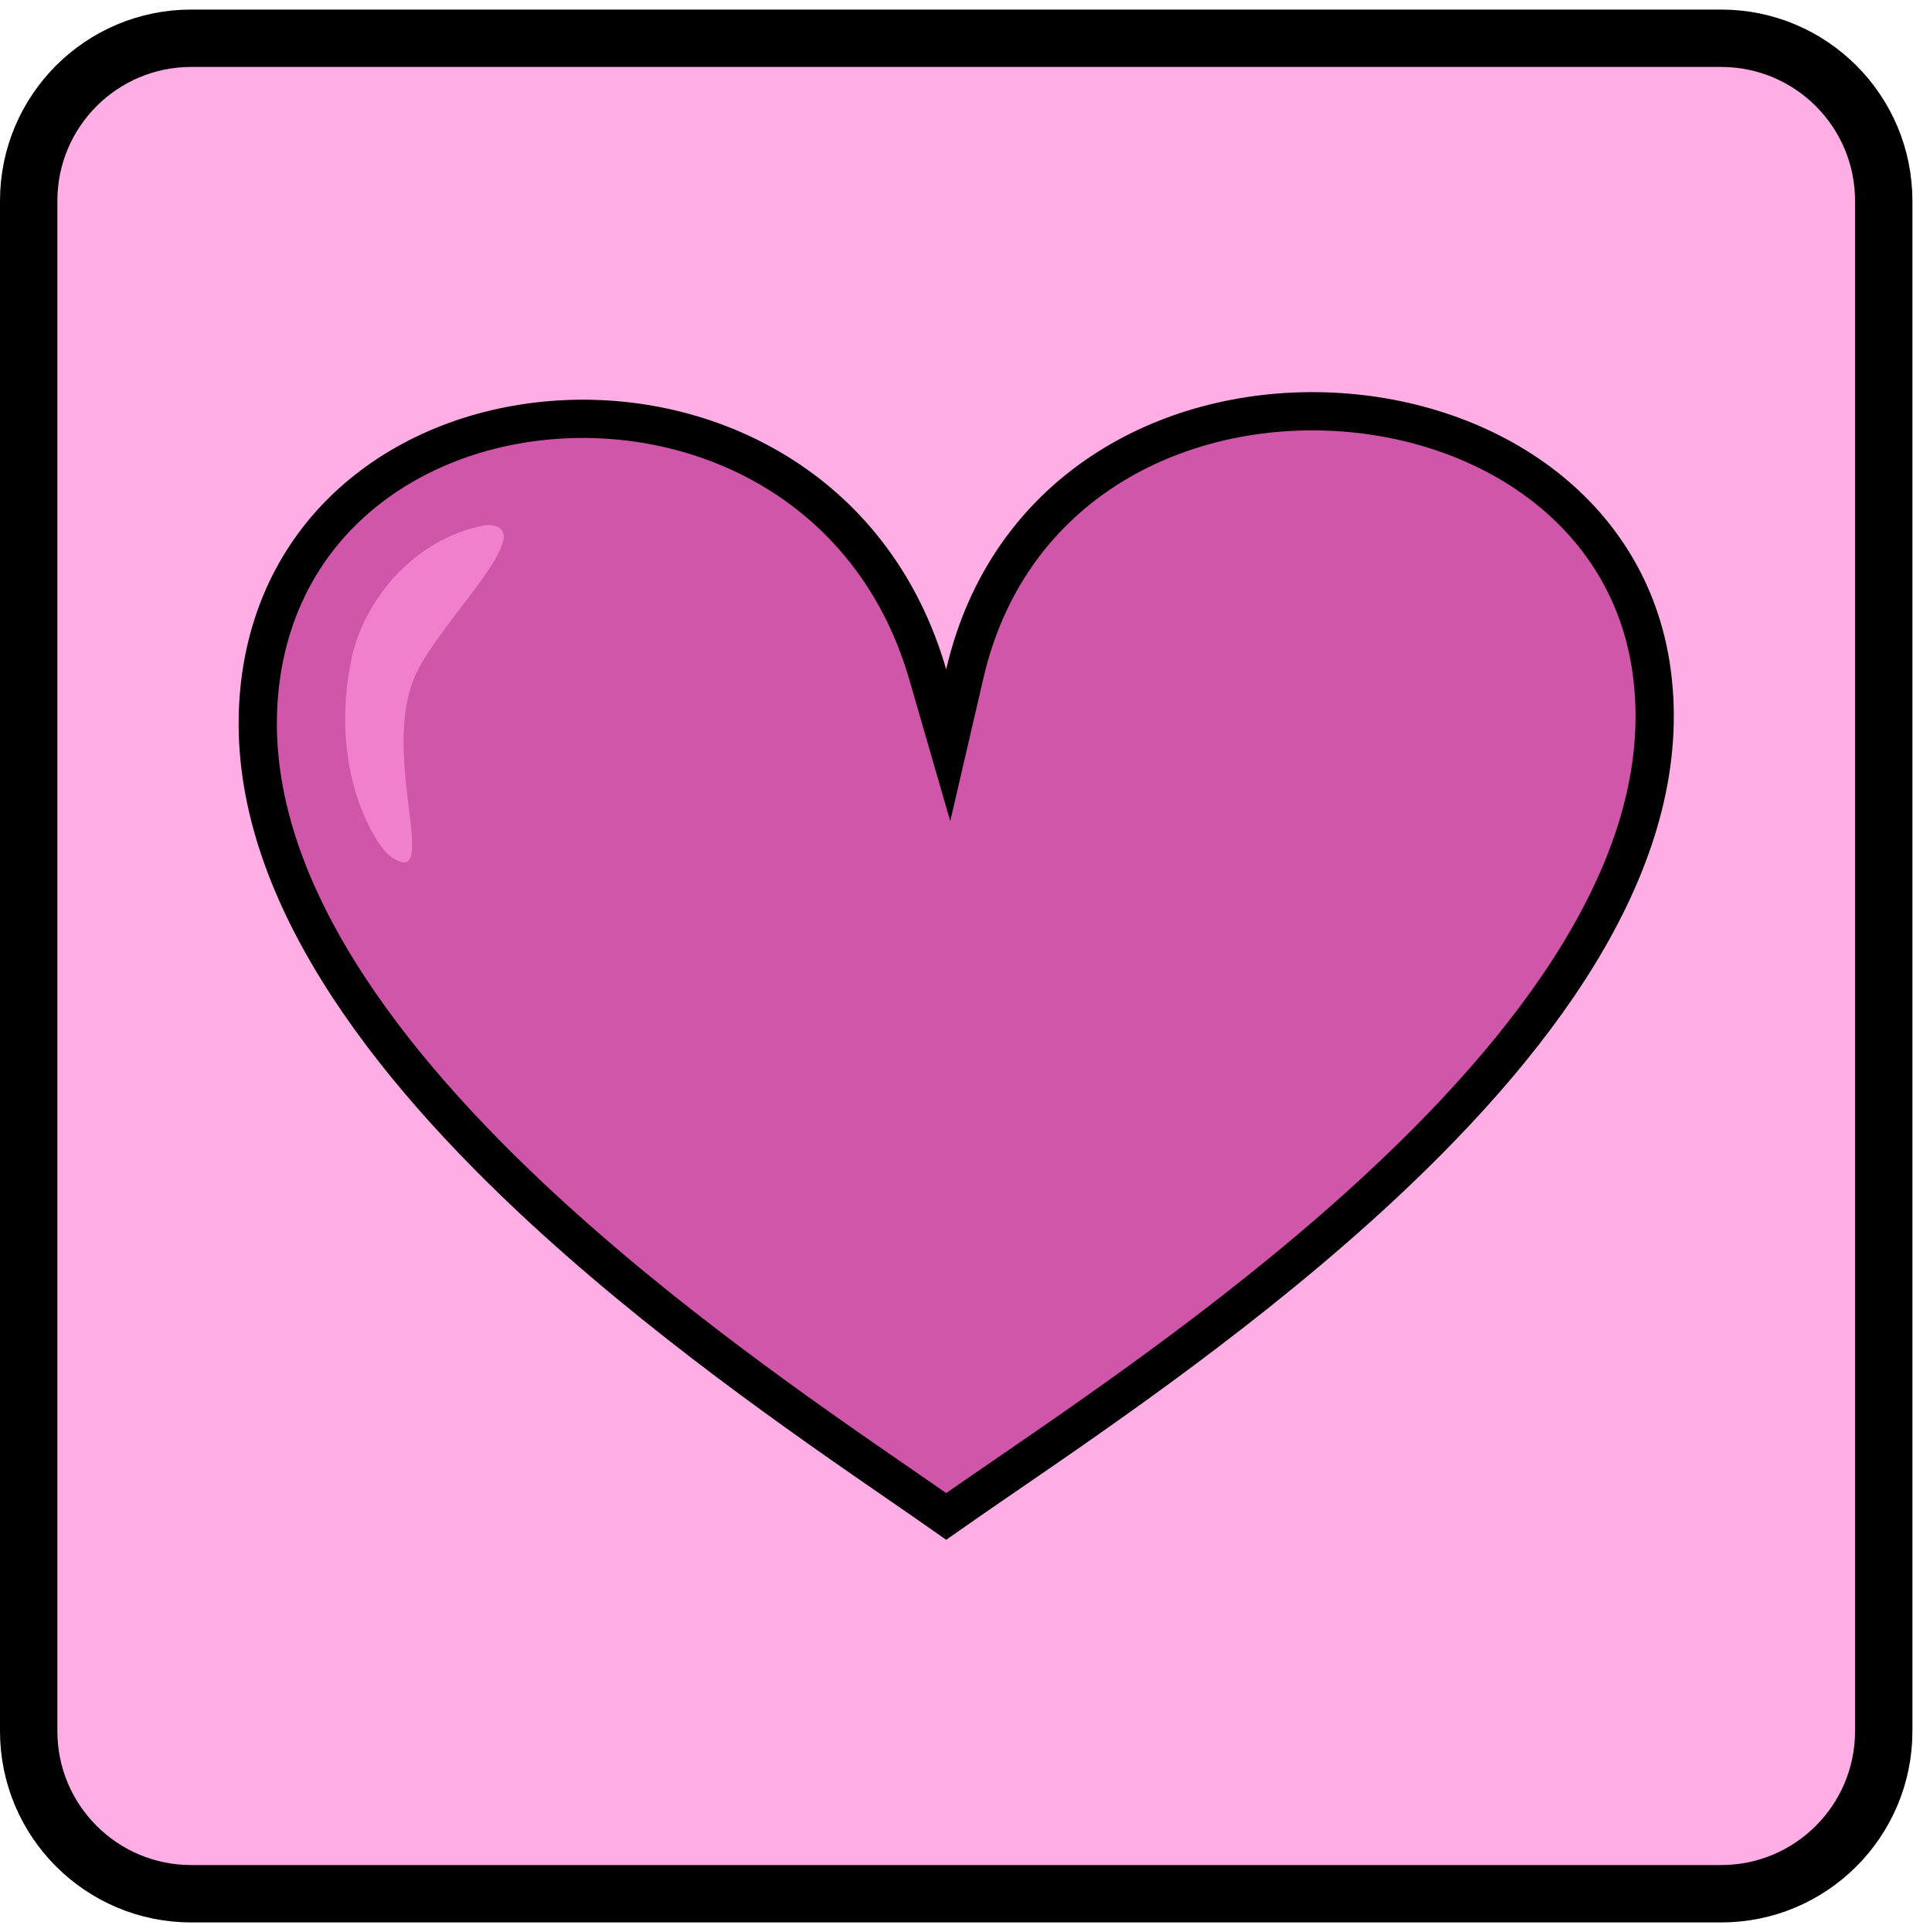
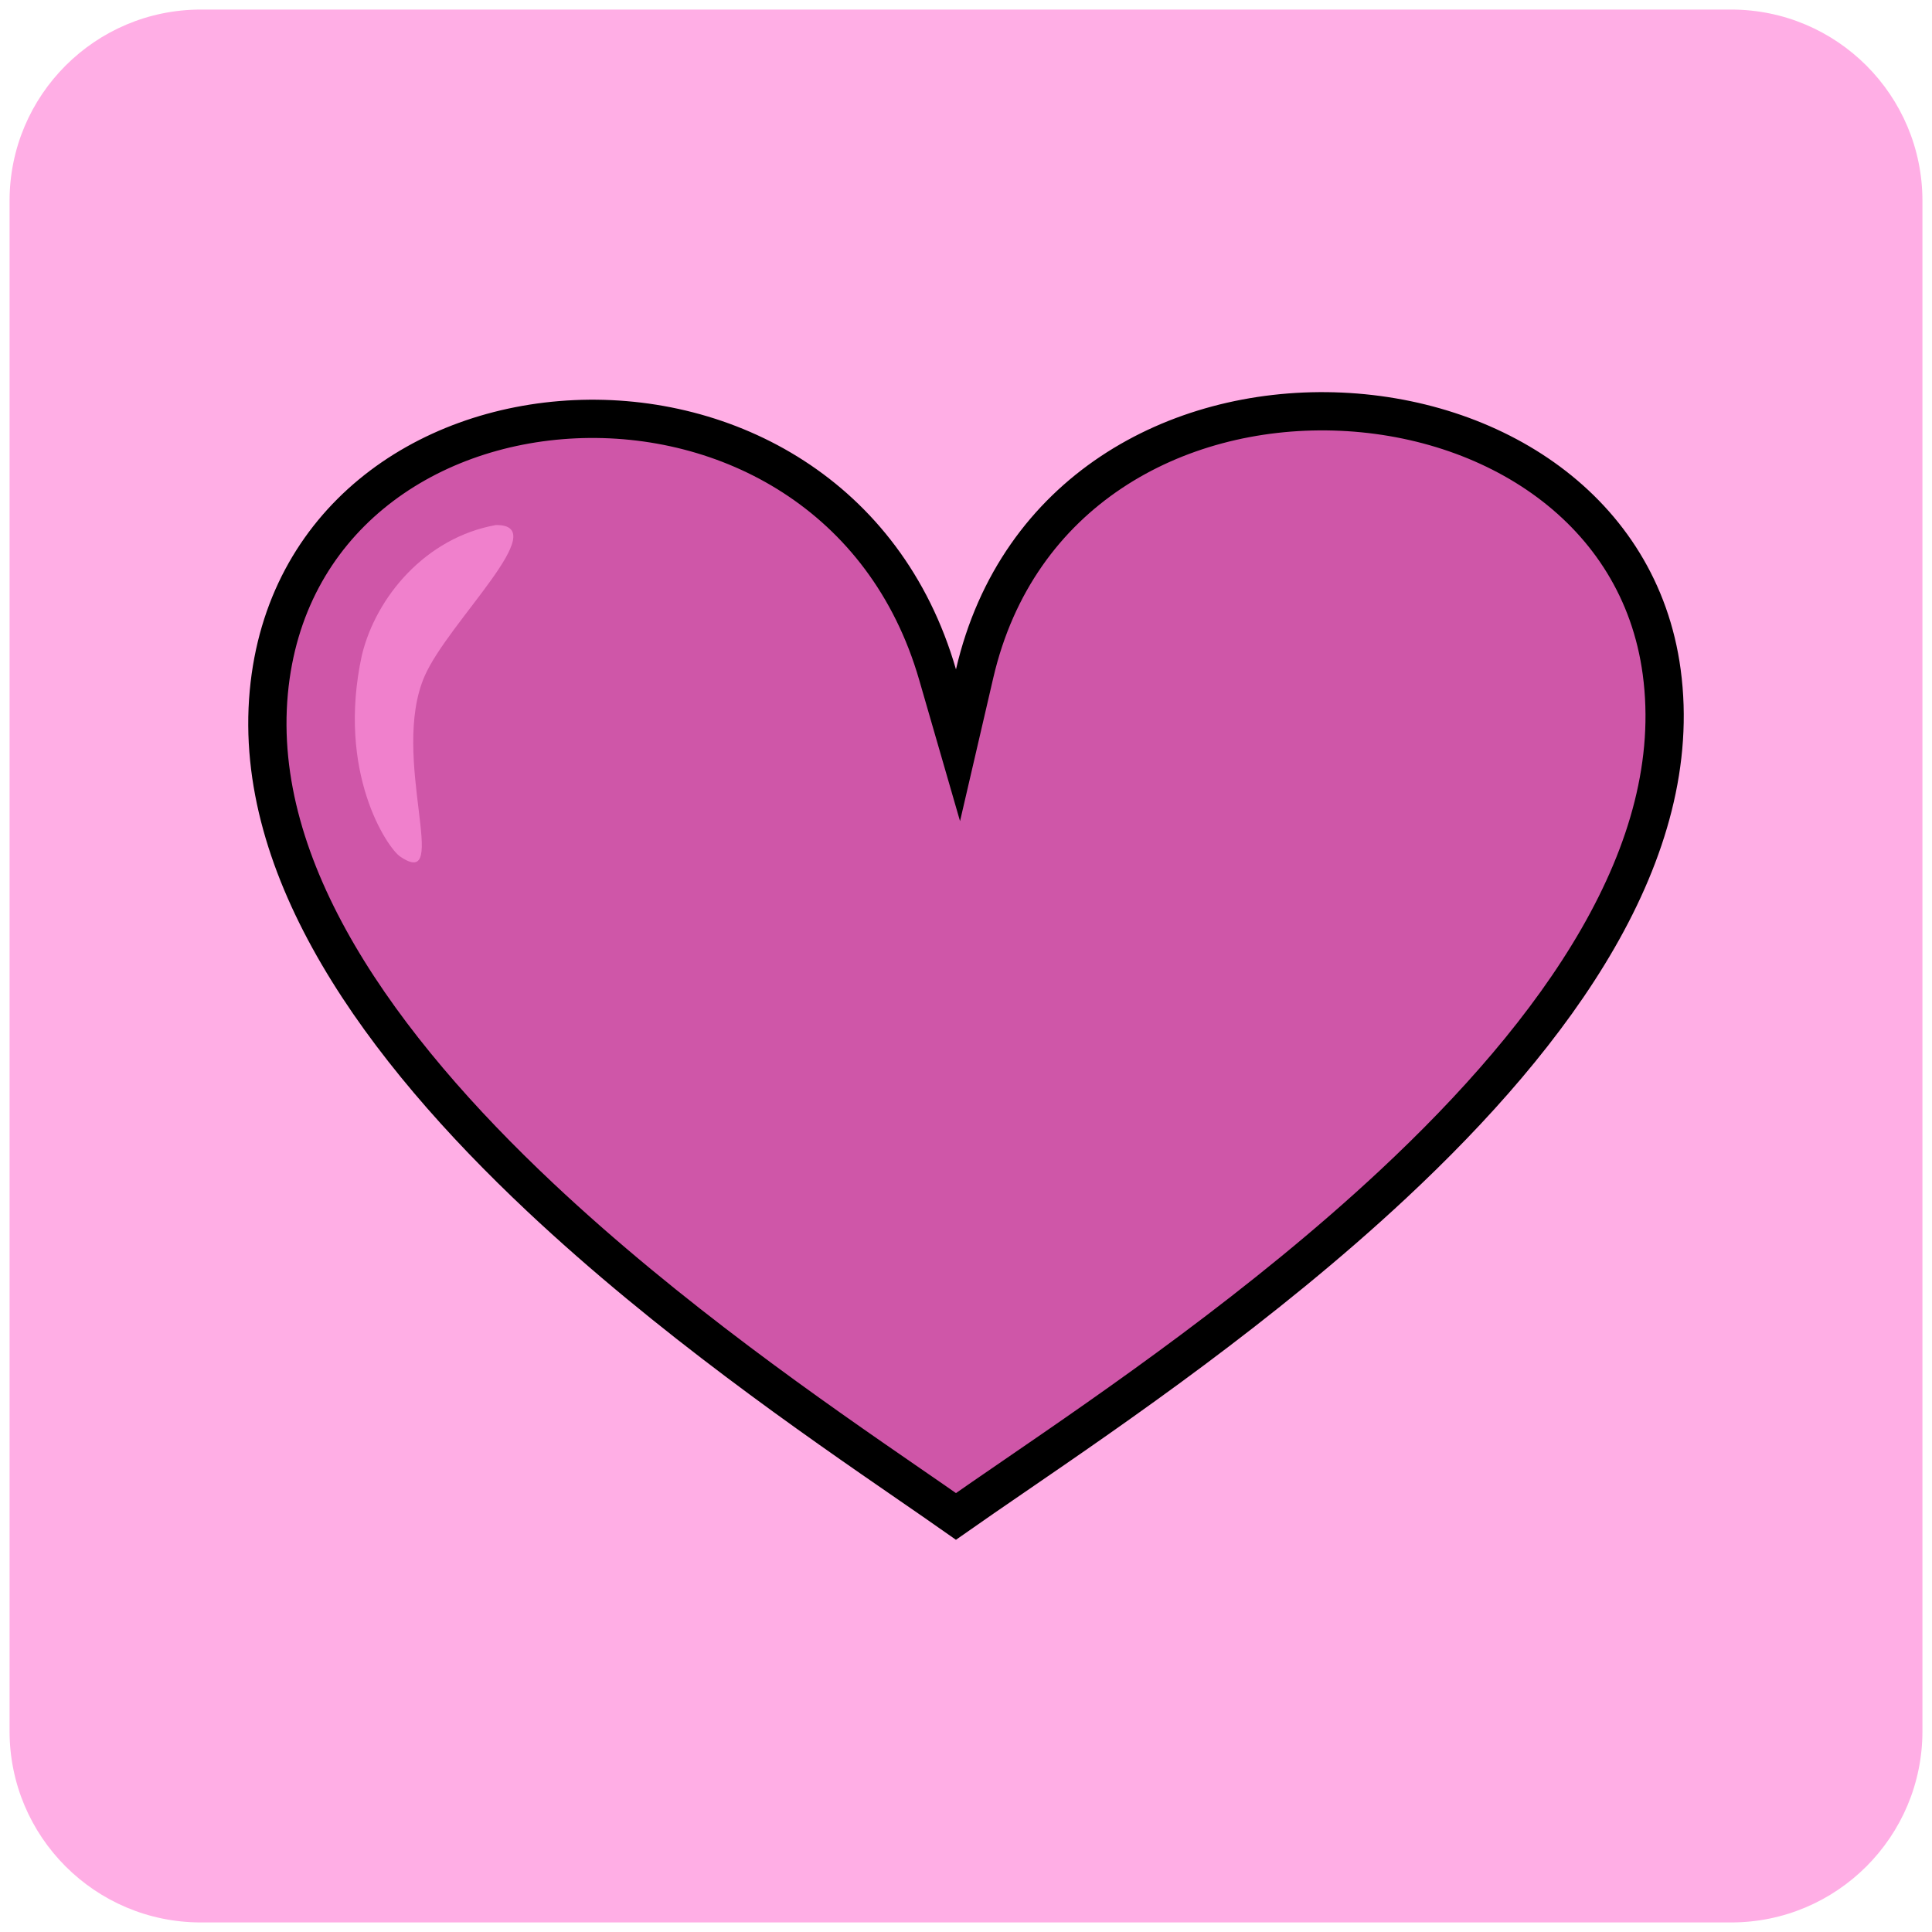
- <svg xmlns="http://www.w3.org/2000/svg" width="100" height="101" viewBox="0 0 100 101" fill="none">
-   <rect x="98.5" y="2" width="97" height="97" rx="8.5" transform="rotate(90 98.5 2)" fill="#FFAEE5" />
-   <rect x="98.5" y="2" width="97" height="97" rx="8.5" transform="rotate(90 98.5 2)" stroke="black" stroke-width="3" />
-   <path d="M48.515 35.271L49.582 38.96L50.45 35.219C52.668 25.661 61.004 21.28 69.228 21.508C77.487 21.738 85.22 26.588 86.369 35.127C87 39.816 85.654 44.499 83.043 49.043C80.43 53.59 76.582 57.94 72.313 61.923C65.529 68.252 57.808 73.546 52.495 77.188C51.37 77.96 50.353 78.657 49.475 79.274C48.767 78.776 47.955 78.216 47.059 77.599C42.067 74.158 34.473 68.922 27.733 62.583C23.591 58.687 19.815 54.412 17.19 49.931C14.565 45.452 13.124 40.825 13.552 36.191C14.377 27.254 21.642 22.275 29.566 21.916C37.479 21.559 45.789 25.842 48.515 35.271Z" fill="#CF56A8" stroke="black" stroke-width="2" />
-   <path d="M25.427 27.447C28.485 27.425 22.945 32.499 21.701 35.339C19.849 39.57 23.149 46.653 20.411 44.772C19.759 44.324 17.079 40.393 18.419 34.247C19.157 31.202 21.754 28.104 25.427 27.447Z" fill="#F080CC" />
+ <svg xmlns="http://www.w3.org/2000/svg" width="101" height="101" viewBox="0 0 101 101" fill="none">
+   <rect x="100.5" y="0.5" width="100" height="100" rx="10" transform="rotate(90 100.5 0.5)" fill="#FFAEE5" />
+   <path d="M49.015 35.271L50.082 38.96L50.95 35.219C53.168 25.661 61.504 21.28 69.728 21.508C77.987 21.738 85.72 26.588 86.869 35.127C87.499 39.816 86.154 44.499 83.543 49.043C80.93 53.59 77.082 57.94 72.813 61.923C66.029 68.252 58.308 73.546 52.995 77.188C51.87 77.96 50.853 78.657 49.975 79.274C49.267 78.776 48.455 78.216 47.559 77.599C42.567 74.158 34.973 68.922 28.233 62.583C24.091 58.687 20.315 54.412 17.69 49.931C15.065 45.452 13.624 40.825 14.052 36.191C14.877 27.254 22.142 22.275 30.066 21.916C37.979 21.559 46.289 25.842 49.015 35.271Z" fill="#CF56A8" stroke="black" stroke-width="2" />
+   <path d="M25.927 27.447C28.985 27.424 23.445 32.499 22.201 35.339C20.349 39.569 23.649 46.652 20.911 44.772C20.259 44.324 17.579 40.392 18.919 34.247C19.657 31.202 22.254 28.104 25.927 27.447Z" fill="#F080CC" />
</svg>
